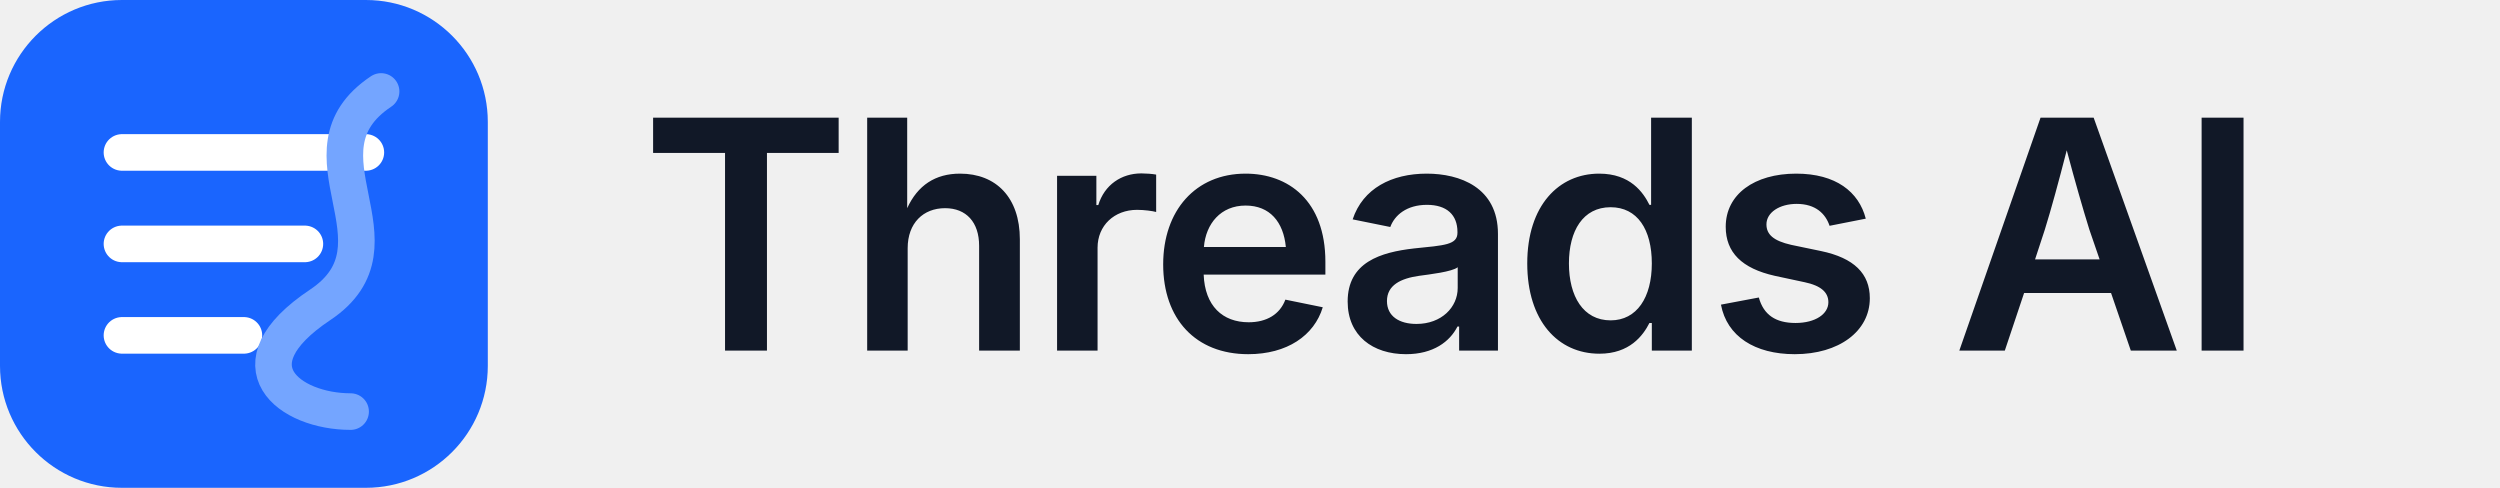
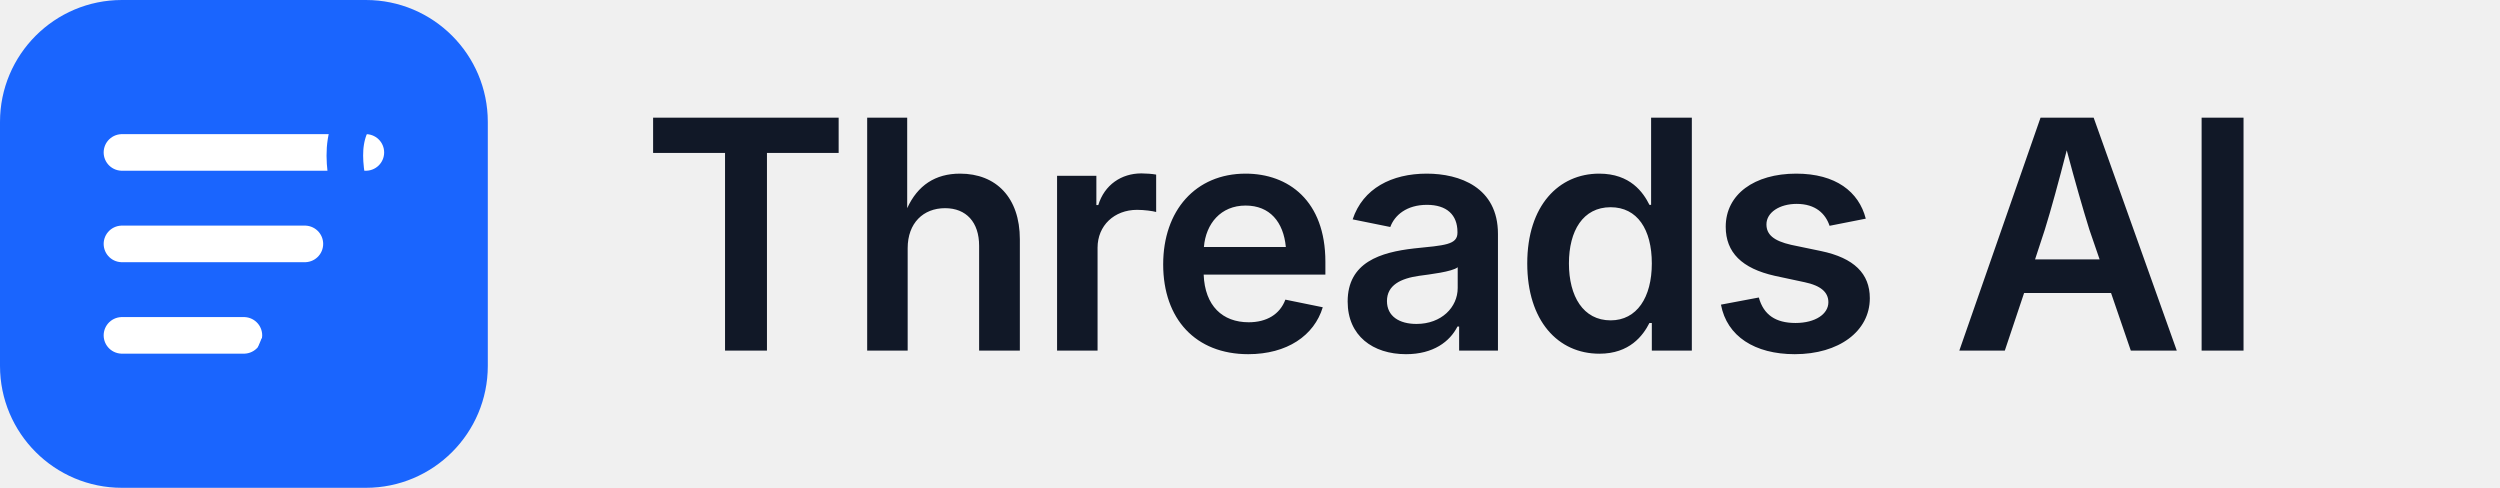
<svg xmlns="http://www.w3.org/2000/svg" viewBox="0 0 164 32" fill="none">
  <rect width="32" height="32" rx="8" fill="#1A65FE" />
  <path d="M8 10h16M8 16h12M8 22h8" stroke="#FFFFFF" stroke-width="2.4" stroke-linecap="round" />
-   <path d="M25 6c-6 4 2 10-4 14s-2 7 2 7" stroke="#74A5FF" stroke-width="2.4" stroke-linecap="round" />
+   <path d="M25 6c-6 4 2 10-4 14s-2 7 2 7" stroke="#1A65FE" stroke-width="2.4" stroke-linecap="round" />
  <text x="42" y="23" fill="#111827" font-family="Inter, -apple-system, BlinkMacSystemFont, 'Segoe UI', Helvetica, Arial, sans-serif" font-size="21" font-weight="600" letter-spacing="-0.4">Threads AI</text>
</svg>
